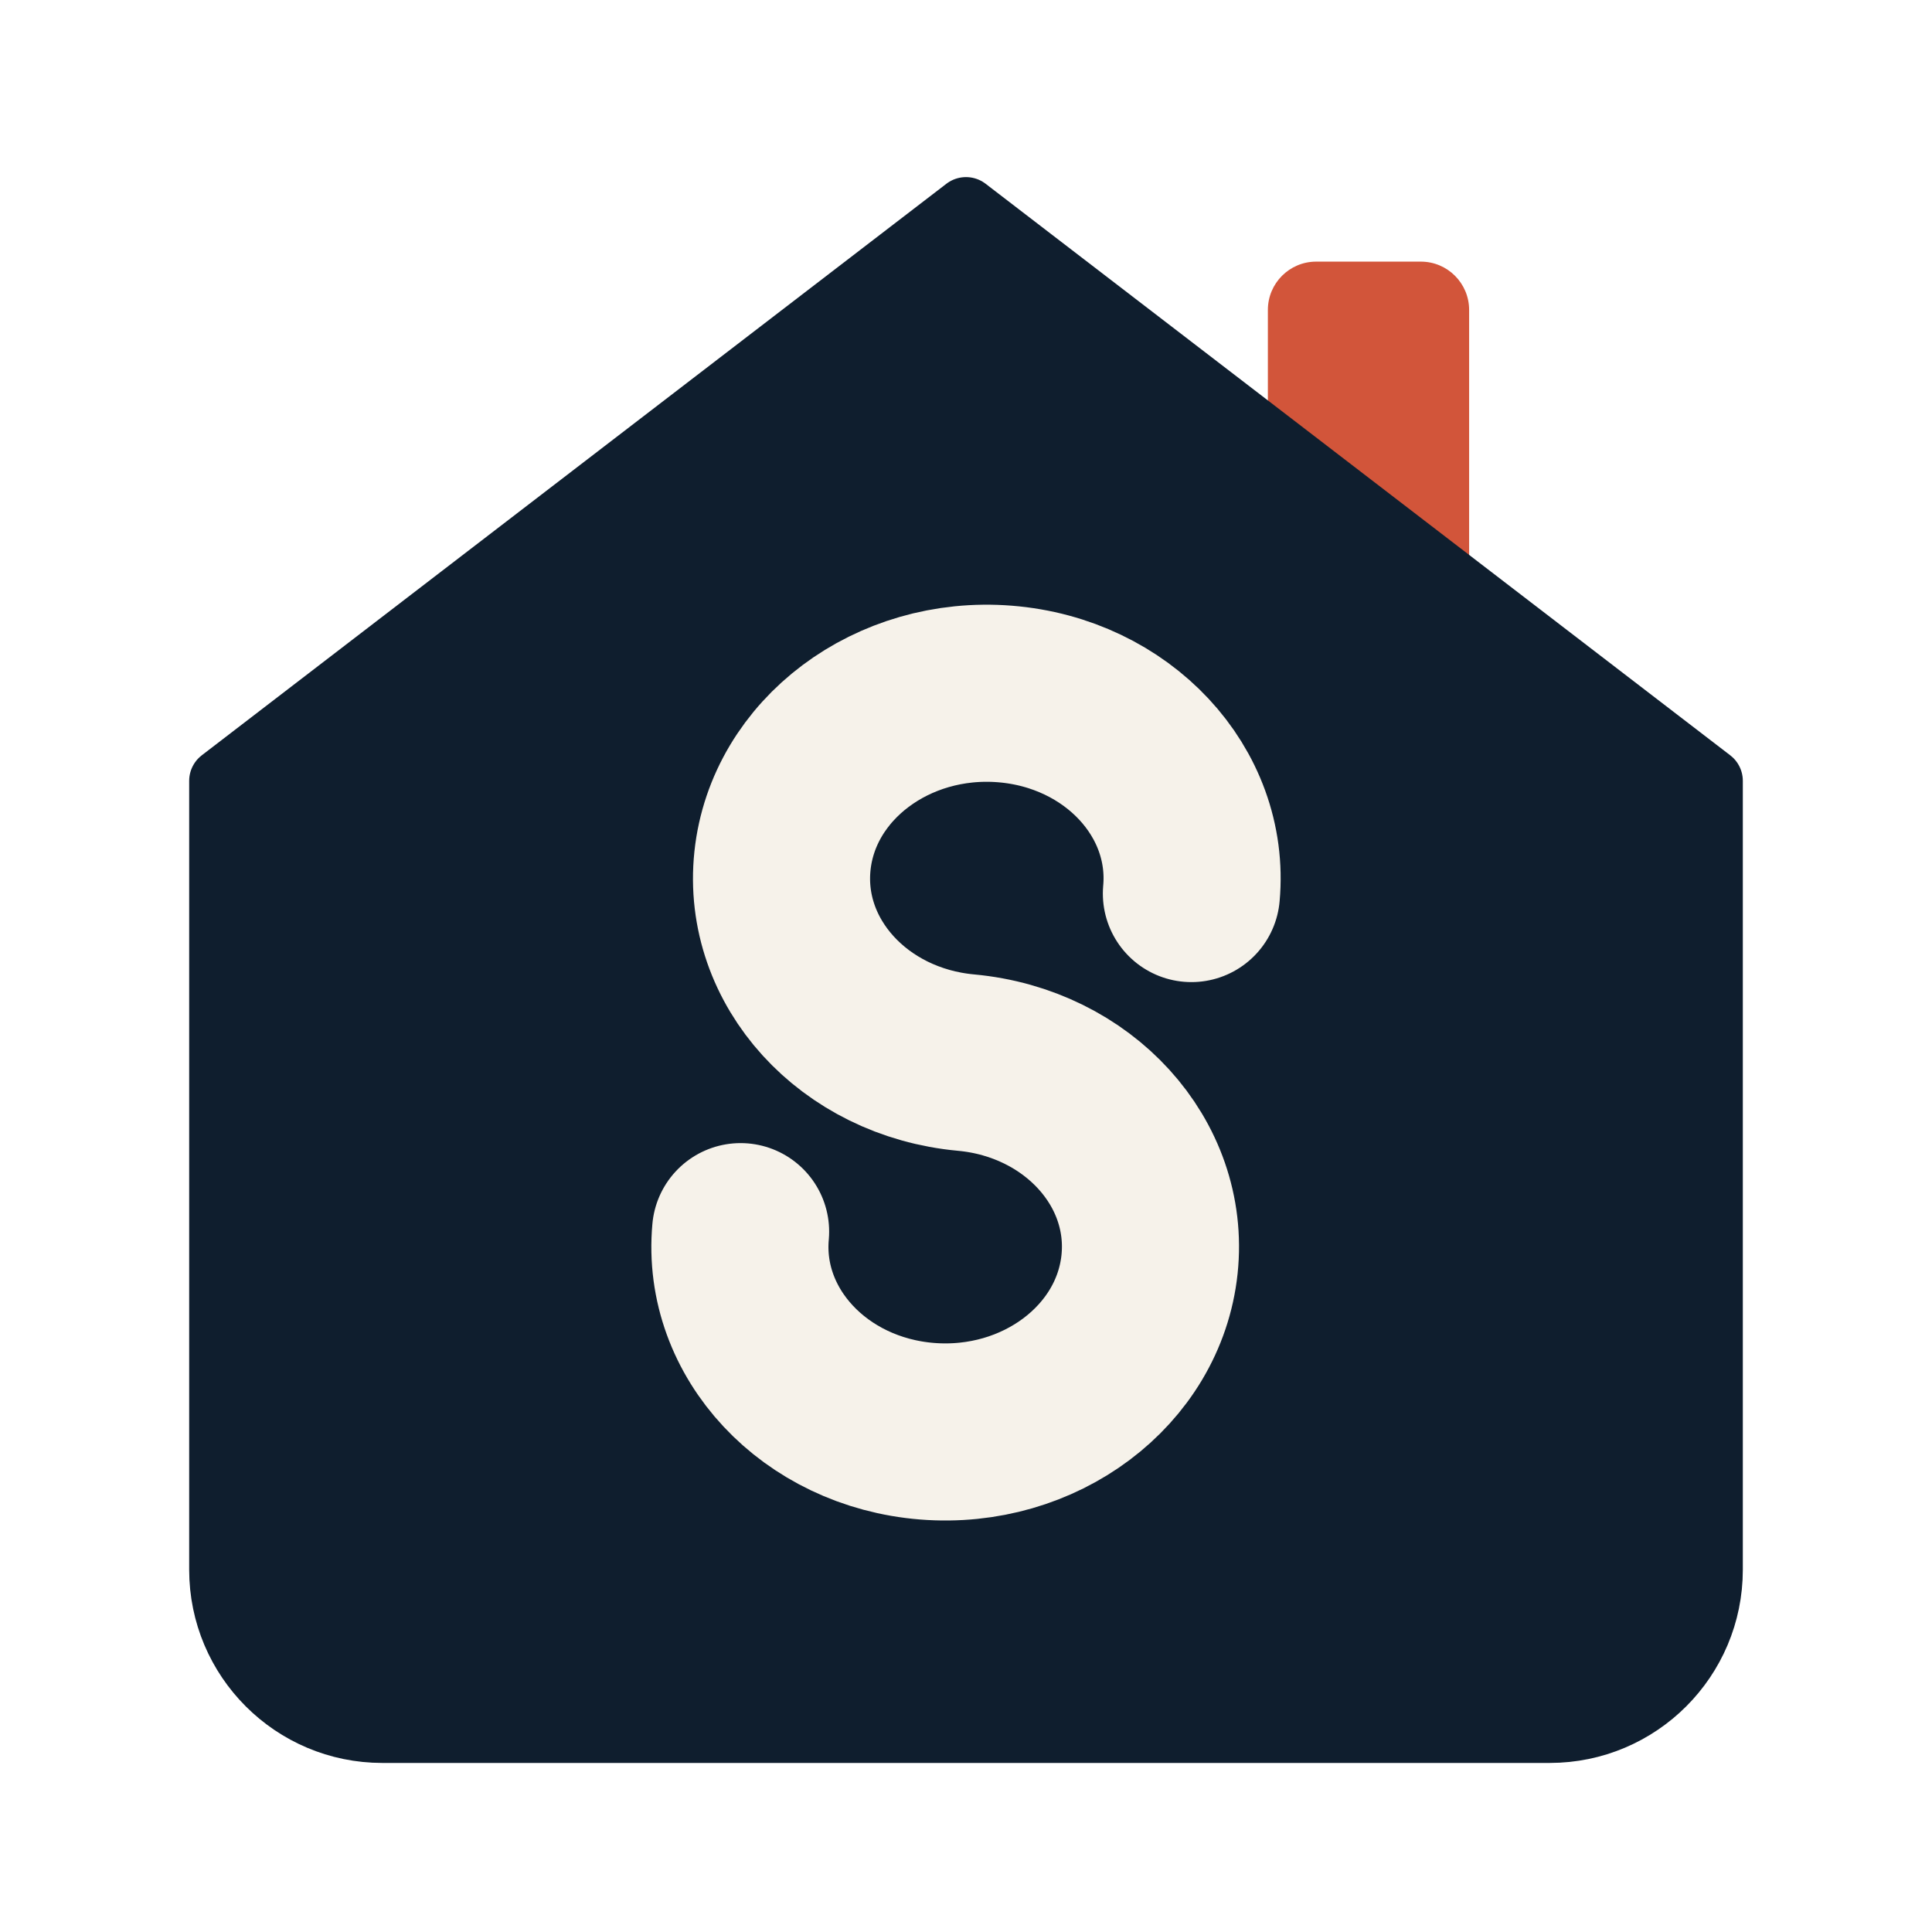
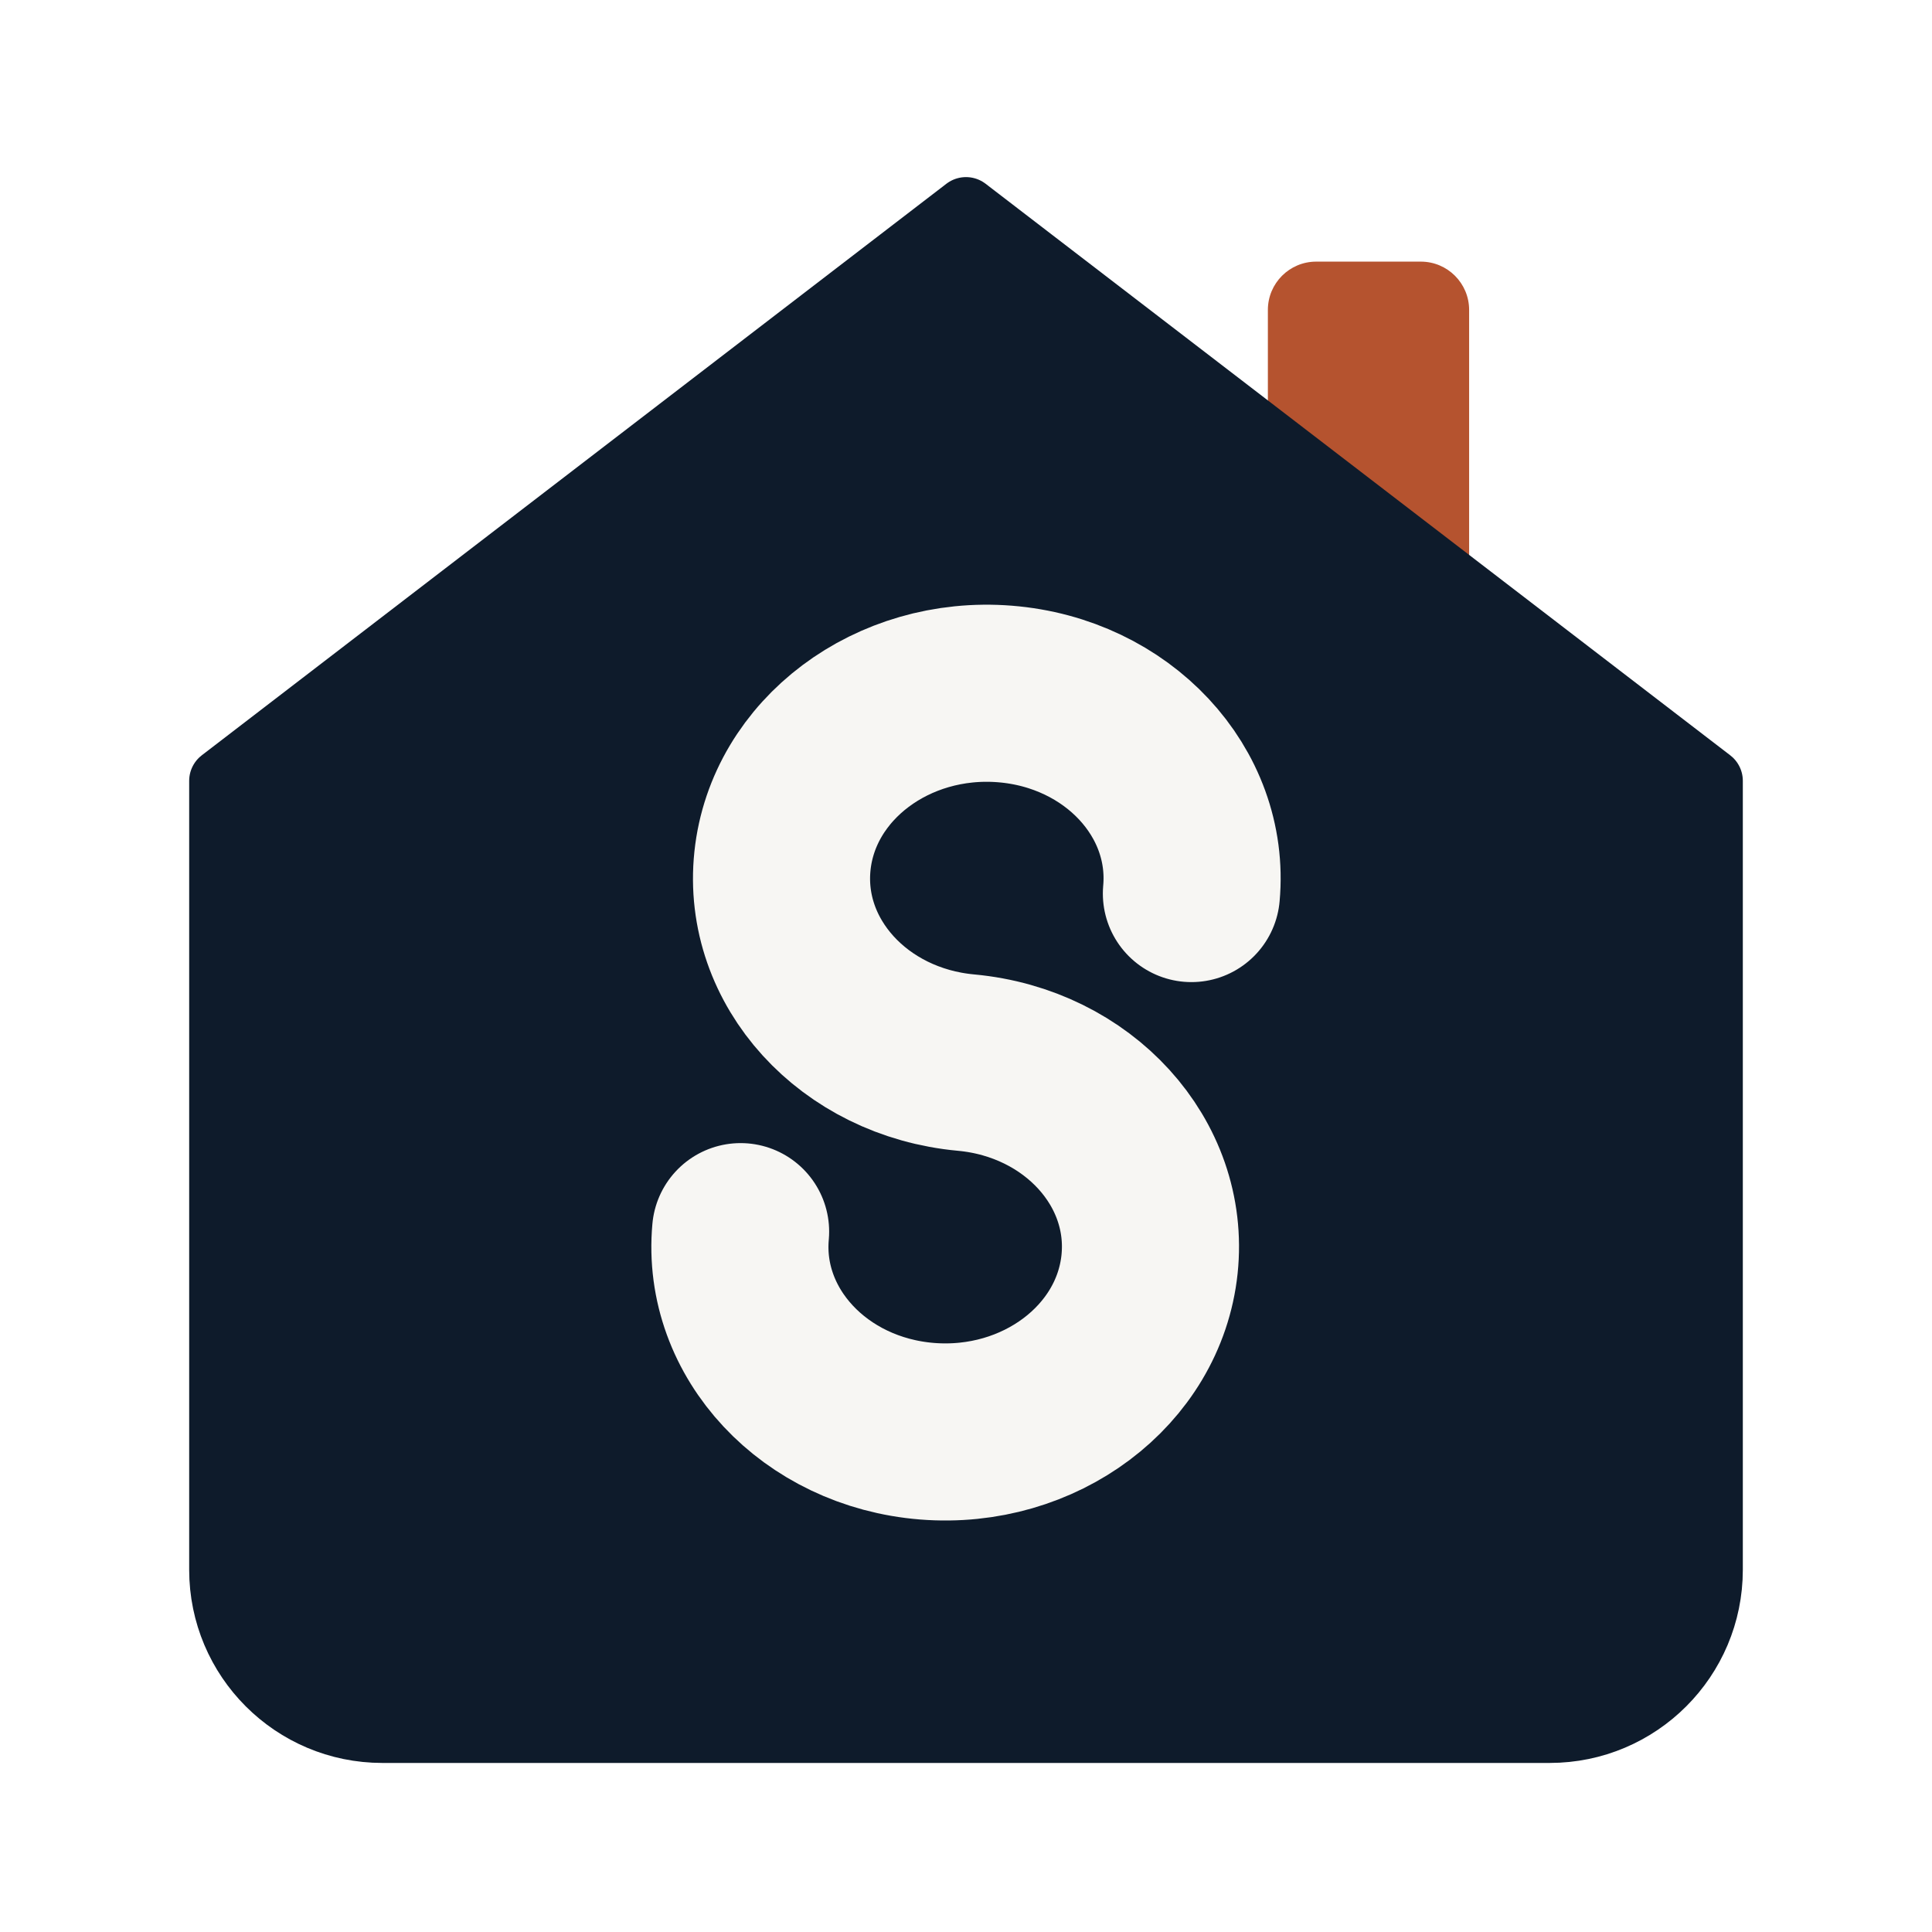
<svg xmlns="http://www.w3.org/2000/svg" viewBox="0 0 48 48">
-   <style>.h{fill:#0F1E2E;stroke:#0F1E2E}.s{stroke:#F6F2EA}@media(prefers-color-scheme:dark){.h{fill:#ECEFEA;stroke:#ECEFEA}.s{stroke:#0B1116}}</style>
-   <rect x="31.5" y="6.5" width="5" height="9" rx="1.2" fill="#D2553A" />
+   <style>.h{fill:#0E1B2B;stroke:#0E1B2B}.s{stroke:#F7F6F3}@media(prefers-color-scheme:dark){.h{fill:#EDF1F6;stroke:#EDF1F6}.s{stroke:#0A1422}}</style>
+   <rect x="31.5" y="6.5" width="5" height="9" rx="1.2" fill="#B5532F" />
  <path d="M24 5.2L42.5 19.4V39A4 4 0 0 1 38.5 43H9.5A4 4 0 0 1 5.5 39V19.4Z" class="h" stroke-width="1.6" stroke-linejoin="round" />
  <path d="M29.6 22.2A5.1 4.6 0 1 0 24 26.4A5.1 4.6 0 1 1 18.4 30.6" fill="none" class="s" stroke-width="4.4" stroke-linecap="round" stroke-linejoin="round" />
</svg>
